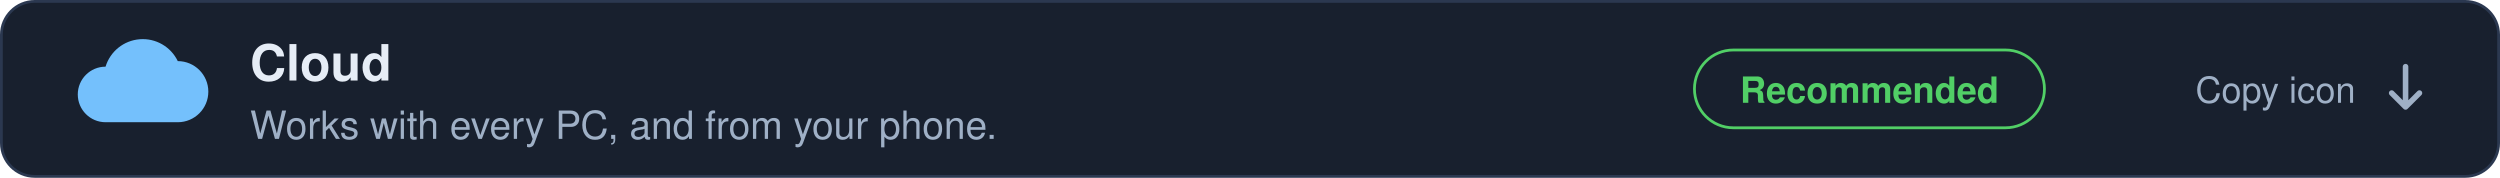
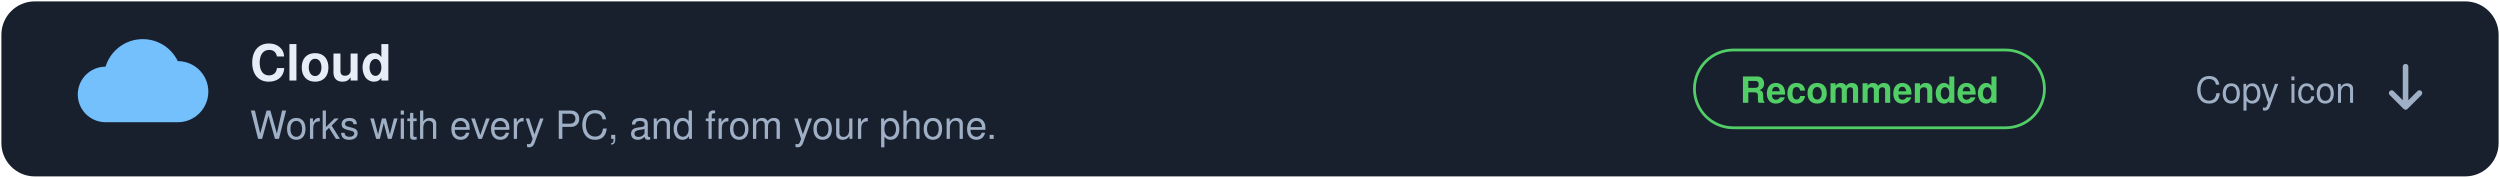
<svg xmlns="http://www.w3.org/2000/svg" viewBox="0 0 900 64" width="900" height="64" role="img" aria-label="Cloud: every PC and your phone. Recommended. Copy the prompt below.">
  <defs>
    <linearGradient id="accent" x1="0" y1="0" x2="1" y2="0">
      <stop offset="0" stop-color="#339af0" />
      <stop offset="1" stop-color="#5c7cfa" />
    </linearGradient>
    <style>text{font-family:-apple-system,'Segoe UI',Helvetica,Arial,sans-serif;fill:#e6edf6}</style>
  </defs>
-   <rect x=".5" y=".5" width="899" height="63" rx="12" fill="#18202e" stroke="#2b3850" />
+   <rect x=".5" y=".5" width="899" height="63" rx="12" fill="#18202e" />
  <path d="M38 44a10 10 0 0 1 0-20 14 14 0 0 1 26-2 11 11 0 0 1 0 22z" fill="#74c0fc" />
  <text x="90" y="29" style="font-size:18px;font-weight:700">Cloud</text>
  <text x="90" y="50" style="font-size:14px;fill:#9fb0c6">Works with every PC, and from your phone.</text>
  <rect x="610" y="18" width="126" height="28" rx="14" fill="none" stroke="#51cf66" />
  <text x="673" y="37" text-anchor="middle" style="font-size:13px;font-weight:700;fill:#51cf66">Recommended</text>
  <text x="848" y="37" text-anchor="end" style="font-size:13px;fill:#9fb0c6">Copy icon</text>
  <path d="M866 24V38M861 33.500L866 38.500L871 33.500" fill="none" stroke="#9fb0c6" stroke-width="2" stroke-linecap="round" stroke-linejoin="round" />
</svg>
